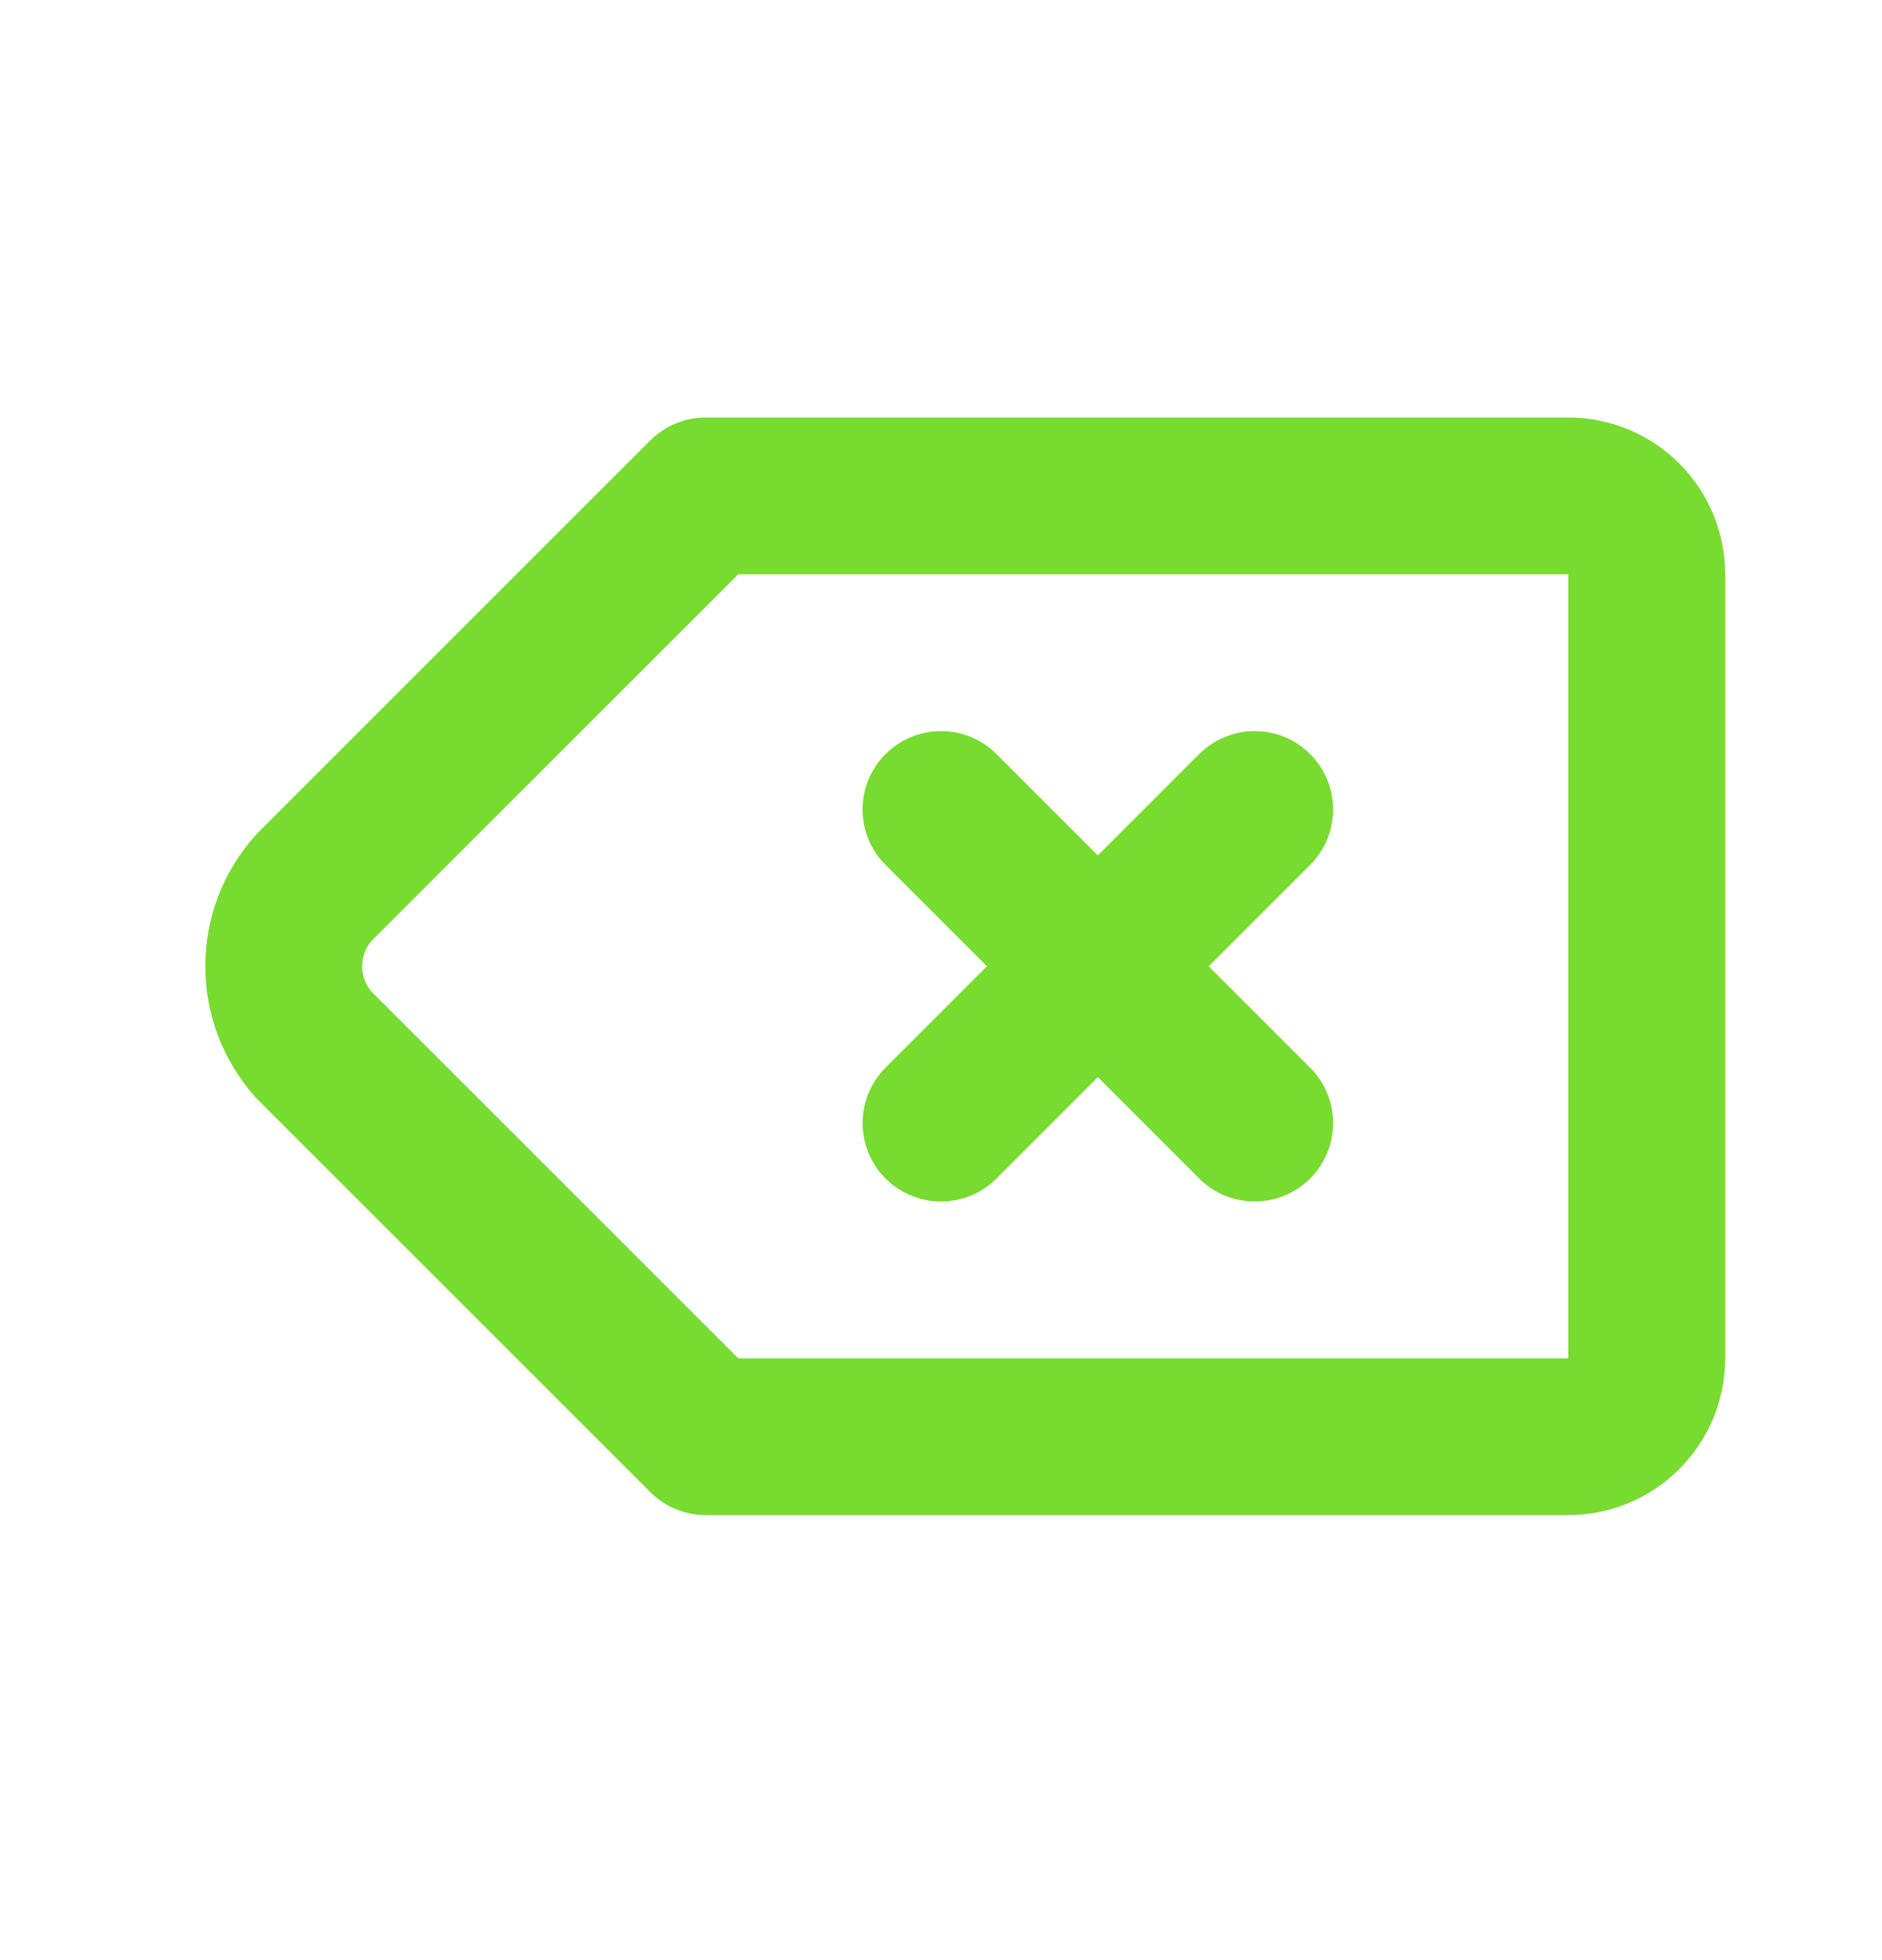
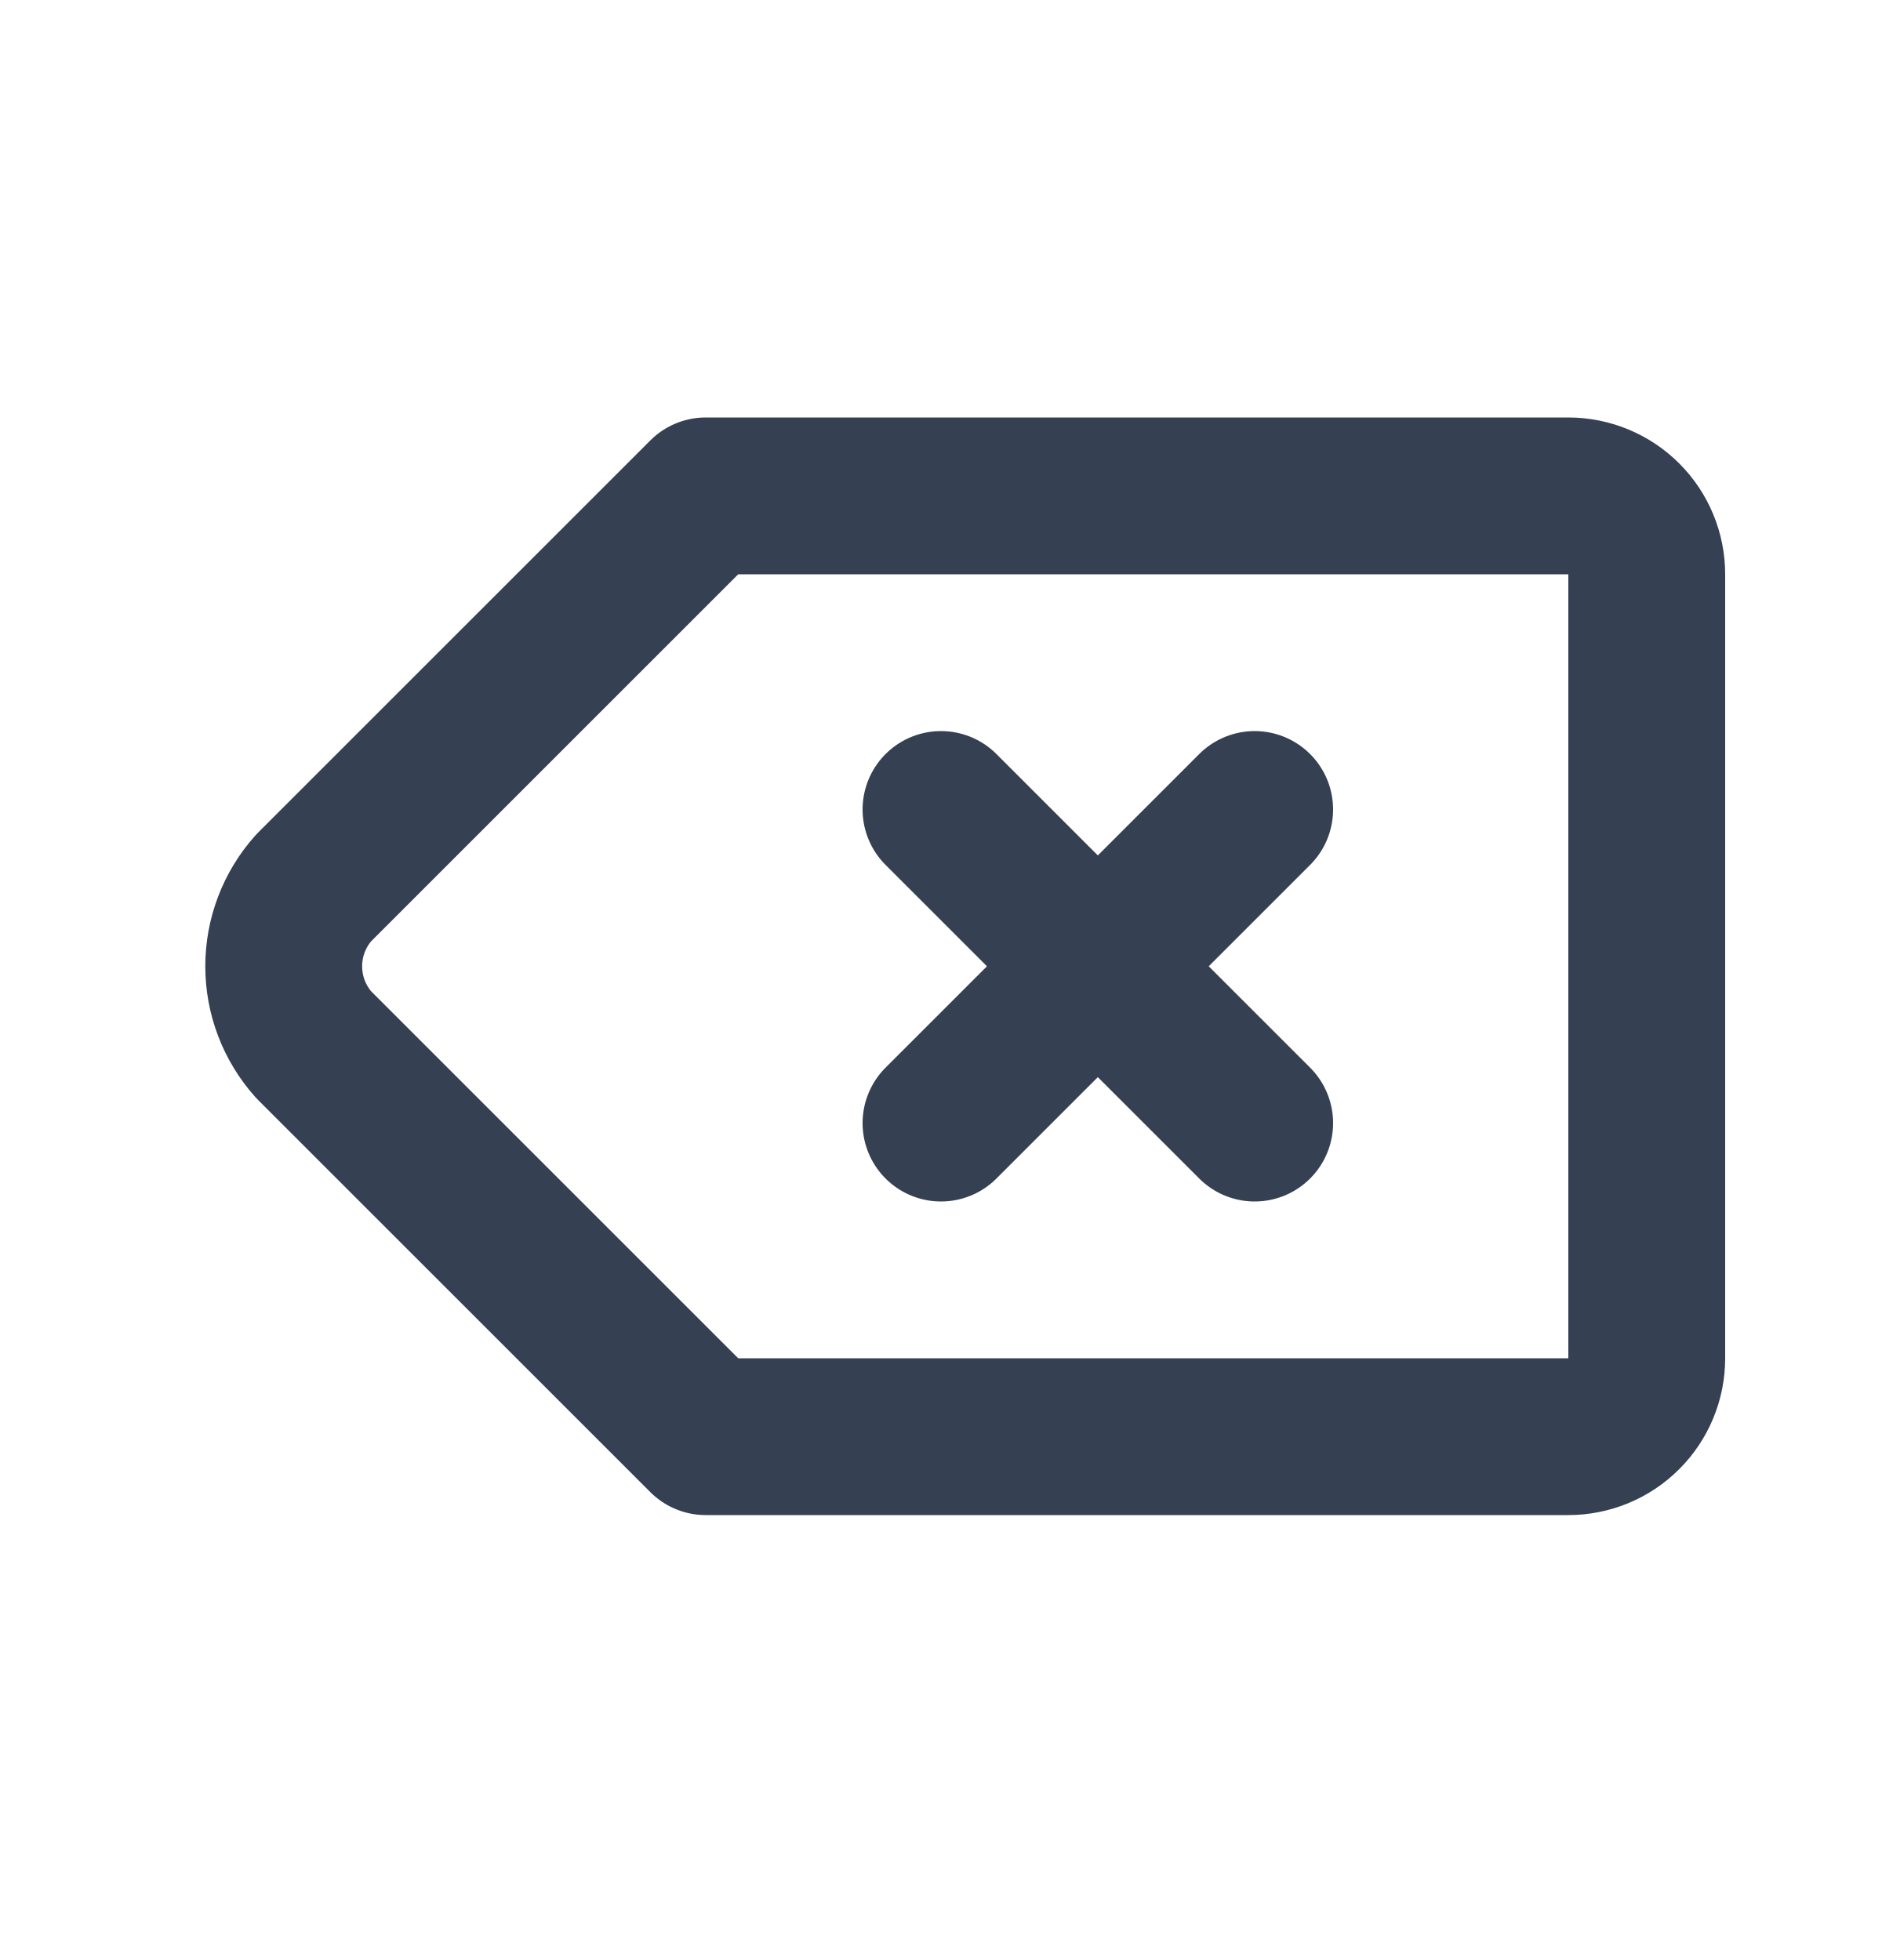
<svg xmlns="http://www.w3.org/2000/svg" width="24" height="25" viewBox="0 0 24 25" fill="none">
-   <path d="M12 10.325L16 14.325M16 10.325L12 14.325M20 6.325C20.265 6.325 20.52 6.431 20.707 6.618C20.895 6.806 21 7.06 21 7.325V17.325C21 17.59 20.895 17.845 20.707 18.032C20.52 18.22 20.265 18.325 20 18.325H9L4 13.325C3.754 13.05 3.618 12.694 3.618 12.325C3.618 11.956 3.754 11.6 4 11.325L9 6.325H20Z" stroke="#77db30" stroke-width="2" stroke-linecap="round" stroke-linejoin="round" />
+   <path d="M12 10.325L16 14.325M16 10.325L12 14.325M20 6.325C20.265 6.325 20.52 6.431 20.707 6.618C20.895 6.806 21 7.06 21 7.325V17.325C21 17.59 20.895 17.845 20.707 18.032C20.52 18.22 20.265 18.325 20 18.325H9L4 13.325C3.754 13.05 3.618 12.694 3.618 12.325C3.618 11.956 3.754 11.6 4 11.325L9 6.325H20Z" stroke="#354052" stroke-width="2" stroke-linecap="round" stroke-linejoin="round" />
</svg>
